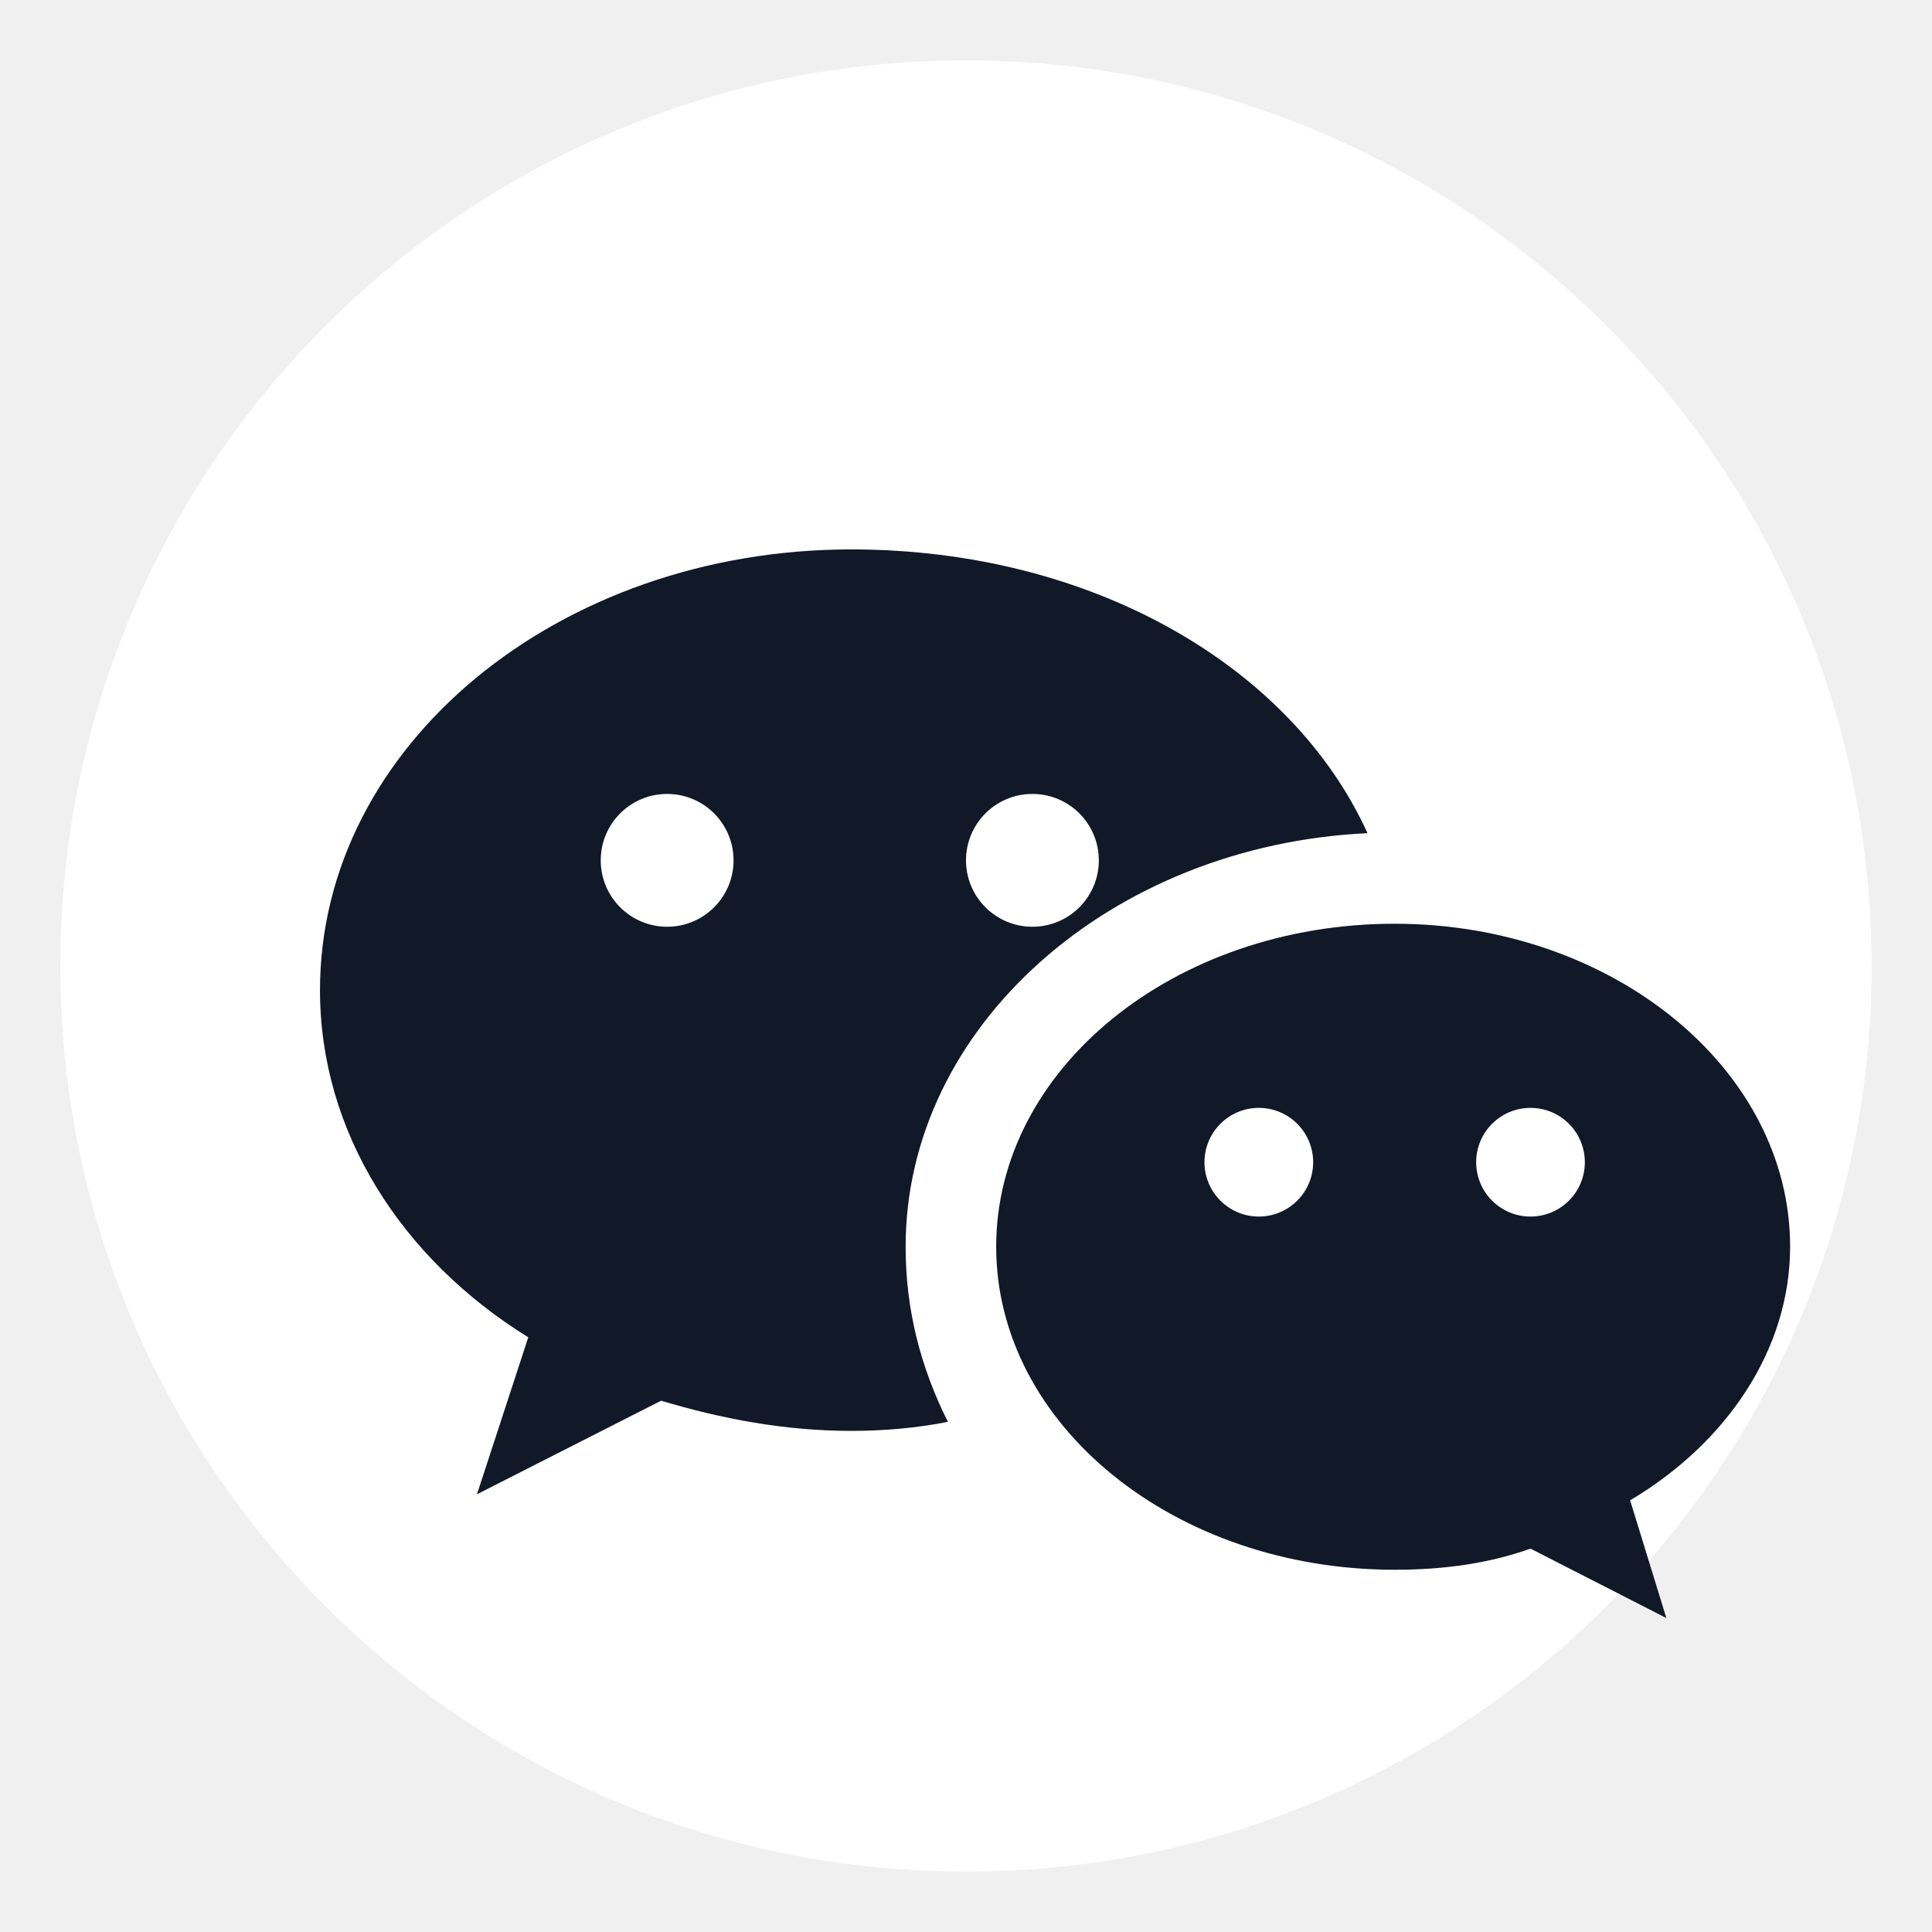
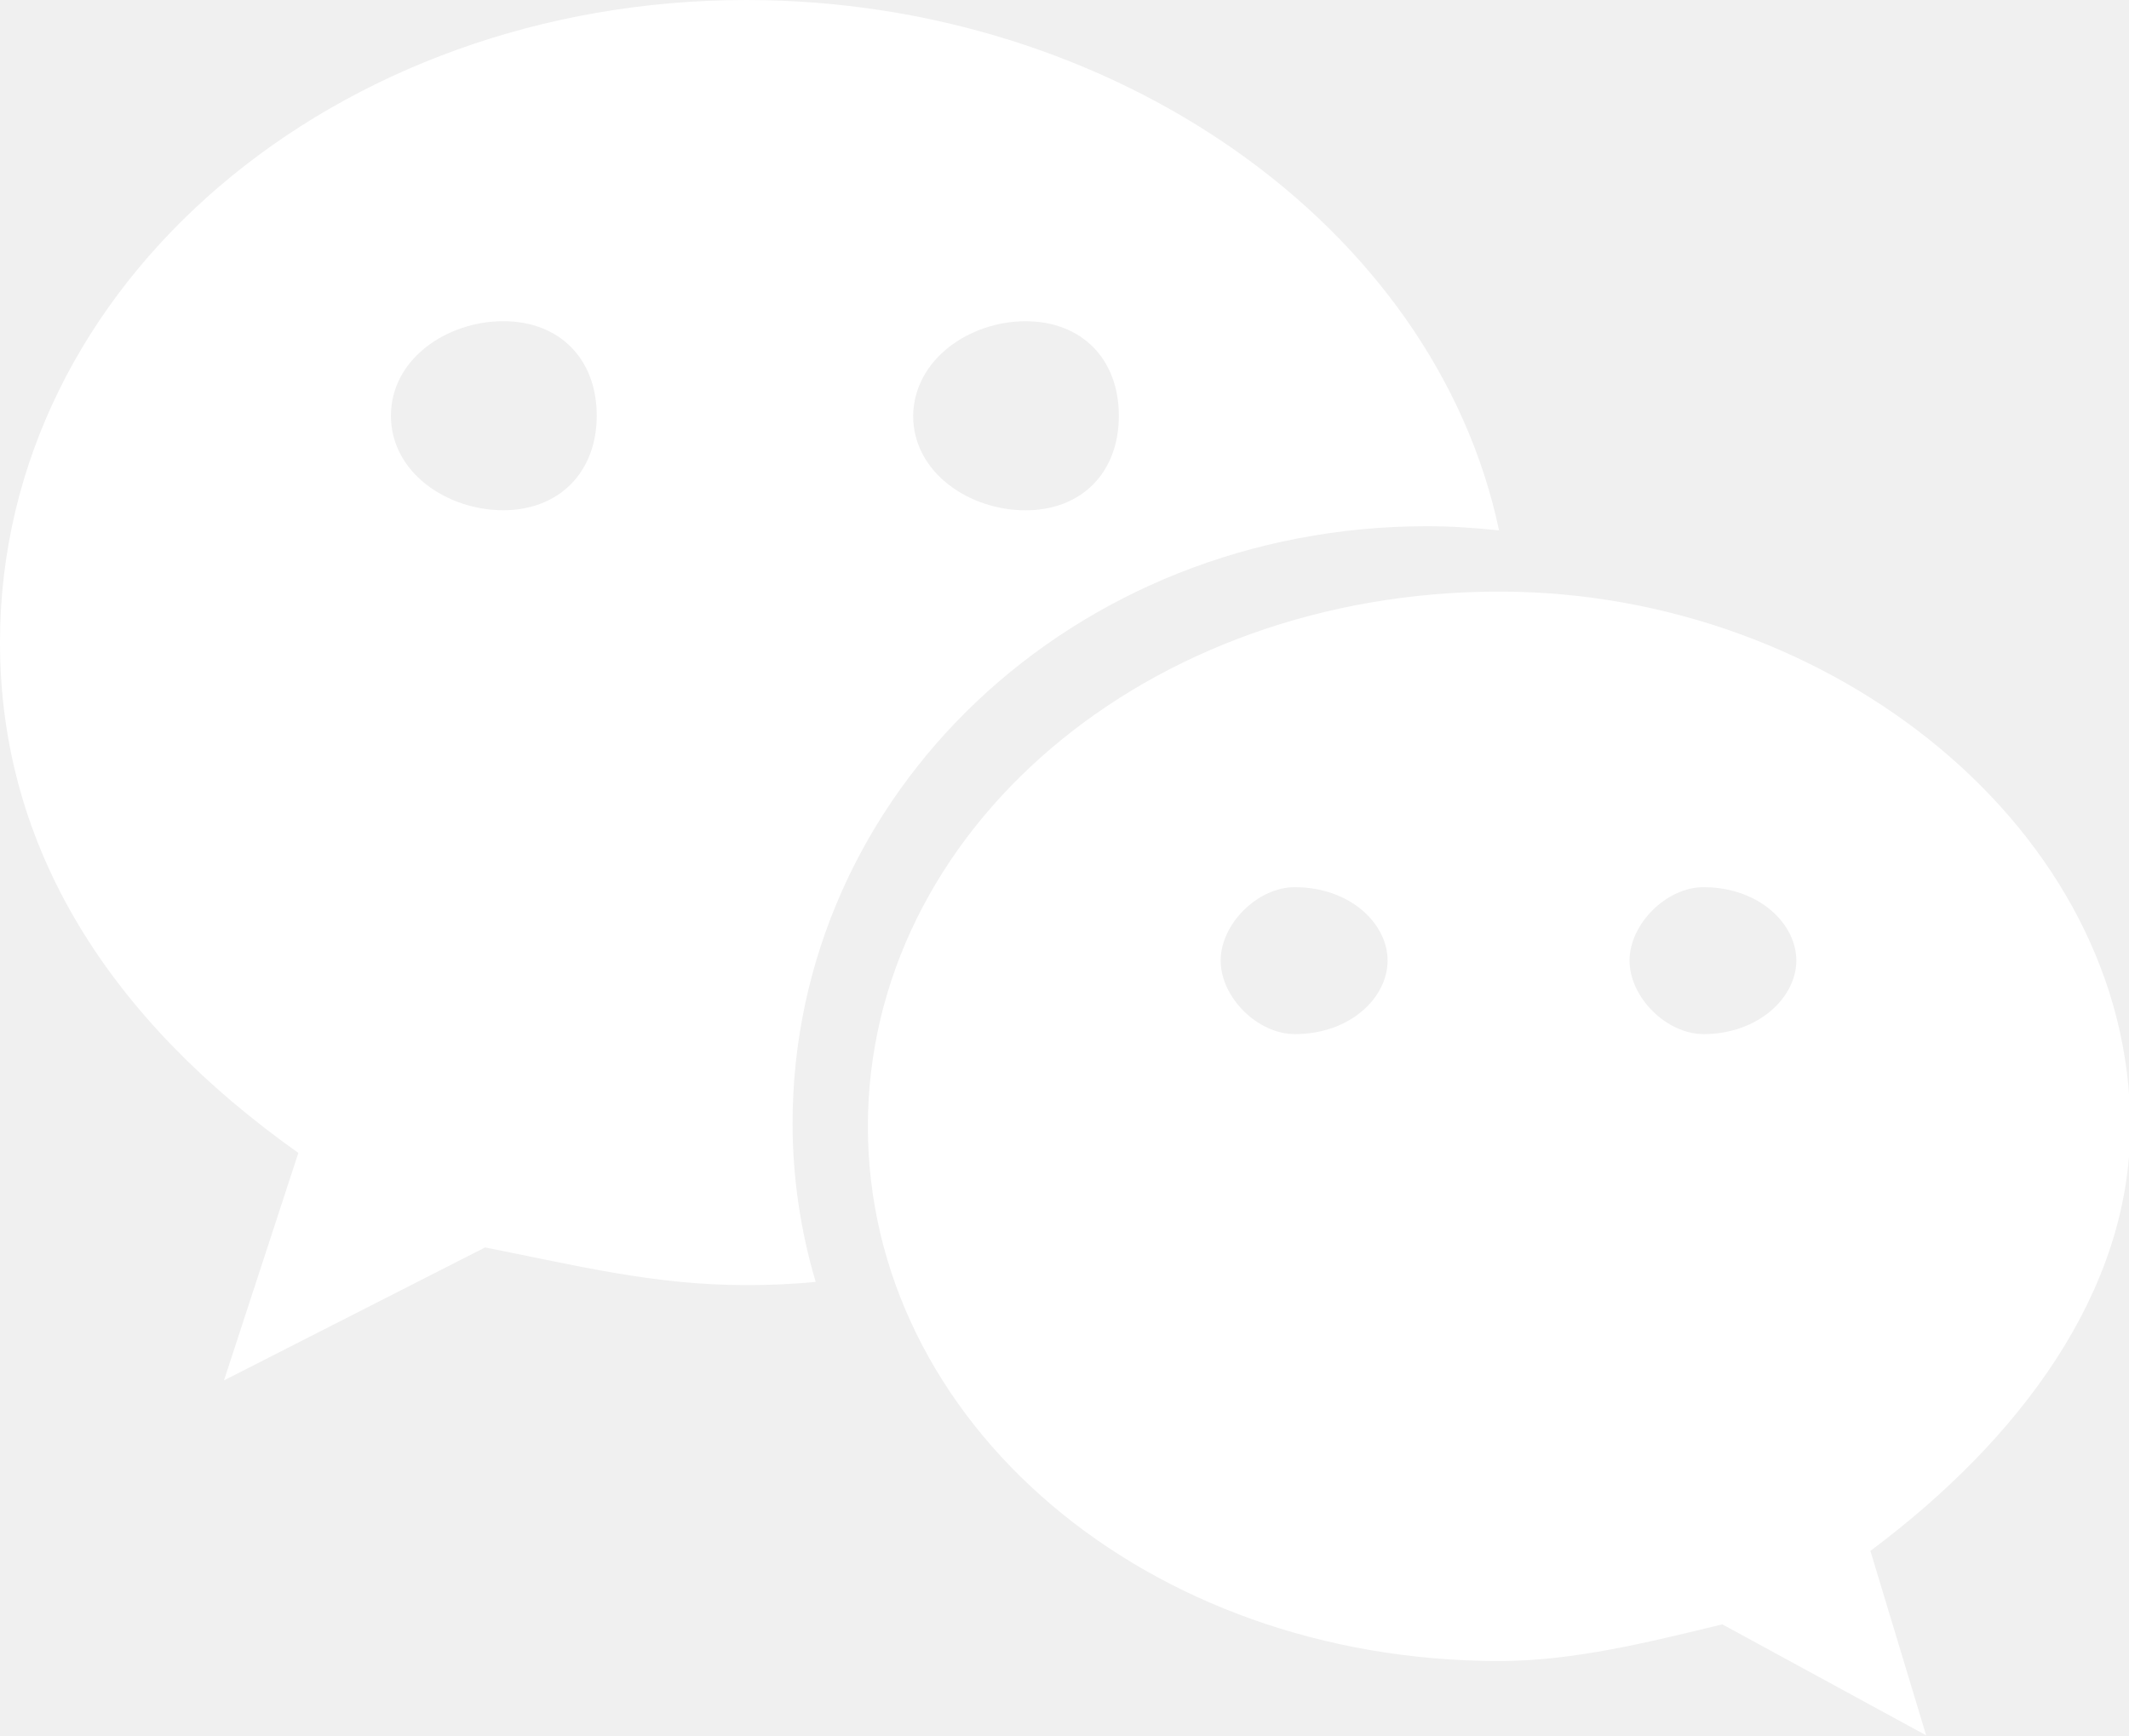
- <svg xmlns="http://www.w3.org/2000/svg" viewBox="0 0 64 64" role="img" aria-label="WeChat">
-   <circle cx="32" cy="32" r="30" fill="#ffffff" />
-   <path fill="#111827" d="M28.2 18.2c-9.7 0-17.6 6.5-17.6 14.6 0 4.7 2.7 8.9 6.9 11.5l-1.7 5.2 6.1-3.1c2 .6 4.1 1 6.3 1 1.1 0 2.2-.1 3.2-.3-.9-1.8-1.4-3.7-1.4-5.8 0-7.3 6.8-13.3 15.3-13.7-2.5-5.5-9.1-9.4-17.1-9.4Zm-6.1 8.1a2.2 2.2 0 1 1 0 4.4 2.2 2.2 0 0 1 0-4.4Zm12.1 0a2.2 2.2 0 1 1 0 4.4 2.2 2.2 0 0 1 0-4.4Z" />
-   <path fill="#111827" d="M46.2 30.6c-7.3 0-13.2 4.8-13.2 10.7S38.9 52 46.2 52c1.6 0 3.1-.2 4.5-.7l4.5 2.3-1.2-3.9c3.2-1.9 5.3-5 5.3-8.4 0-5.9-5.9-10.7-13.1-10.7Zm-4.5 6.1a1.8 1.8 0 1 1 0 3.6 1.8 1.8 0 0 1 0-3.6Zm9 0a1.8 1.8 0 1 1 0 3.6 1.8 1.8 0 0 1 0-3.6Z" />
+ <svg xmlns="http://www.w3.org/2000/svg" t="1777696443654" class="icon" viewBox="0 0 1256 1024" version="1.1" p-id="10219" width="245.312" height="200">
+   <path d="M1256.727 664.646C1256.727 490.729 1081.623 349.091 884.596 349.091 675.91 349.091 512 490.729 512 664.646c0 174.359 163.887 315.508 372.596 315.508 43.683 0 87.831-11.078 131.491-21.644L1136.337 1024l-32.908-108.847C1191.191 849.687 1256.727 762.484 1256.727 664.669z m-492.986-54.458c-21.783 0-43.613-21.644-43.613-43.38 0-21.597 21.83-43.287 43.613-43.287 33.047 0 54.877 21.69 54.877 43.287 0 21.737-21.853 43.404-54.877 43.404z m241.199 0c-21.807 0-43.59-21.644-43.59-43.38 0-21.597 21.783-43.287 43.59-43.287 32.954 0 54.807 21.69 54.807 43.287 0 21.737-22.365 43.404-54.807 43.404z" fill="#FFFFFF" p-id="10220" />
+   <path d="M841.984 310.505c14.103 0 28.276 1.001 42.38 2.467C846.383 133.236 656.756 0 440.25 0 198.423 0 0 166.865 0 379.113c0 122.484 65.839 223.162 176.012 301.196L132.143 814.545l154.042-78.452c55.087 10.845 99.444 22.225 154.065 22.225 13.615 0 27.322-0.512 40.96-1.908a329.449 329.449 0 0 1-13.638-93.324c-0.023-194.583 165.283-352.582 374.412-352.582zM604.998 189.556c33.14 0 55.063 22.225 55.063 55.808 0 33.513-21.946 55.761-55.063 55.761-33.164 0-66.281-22.225-66.281-55.761 0.489-33.606 33.583-55.808 66.281-55.808z m-308.084 111.523c-33.164 0-66.281-22.202-66.281-55.761 0-33.583 33.14-55.785 66.281-55.785 33.187 0 55.133 22.225 55.133 55.785-0.023 33.071-21.946 55.761-55.156 55.761z" fill="#FFFFFF" p-id="10221" />
</svg>
